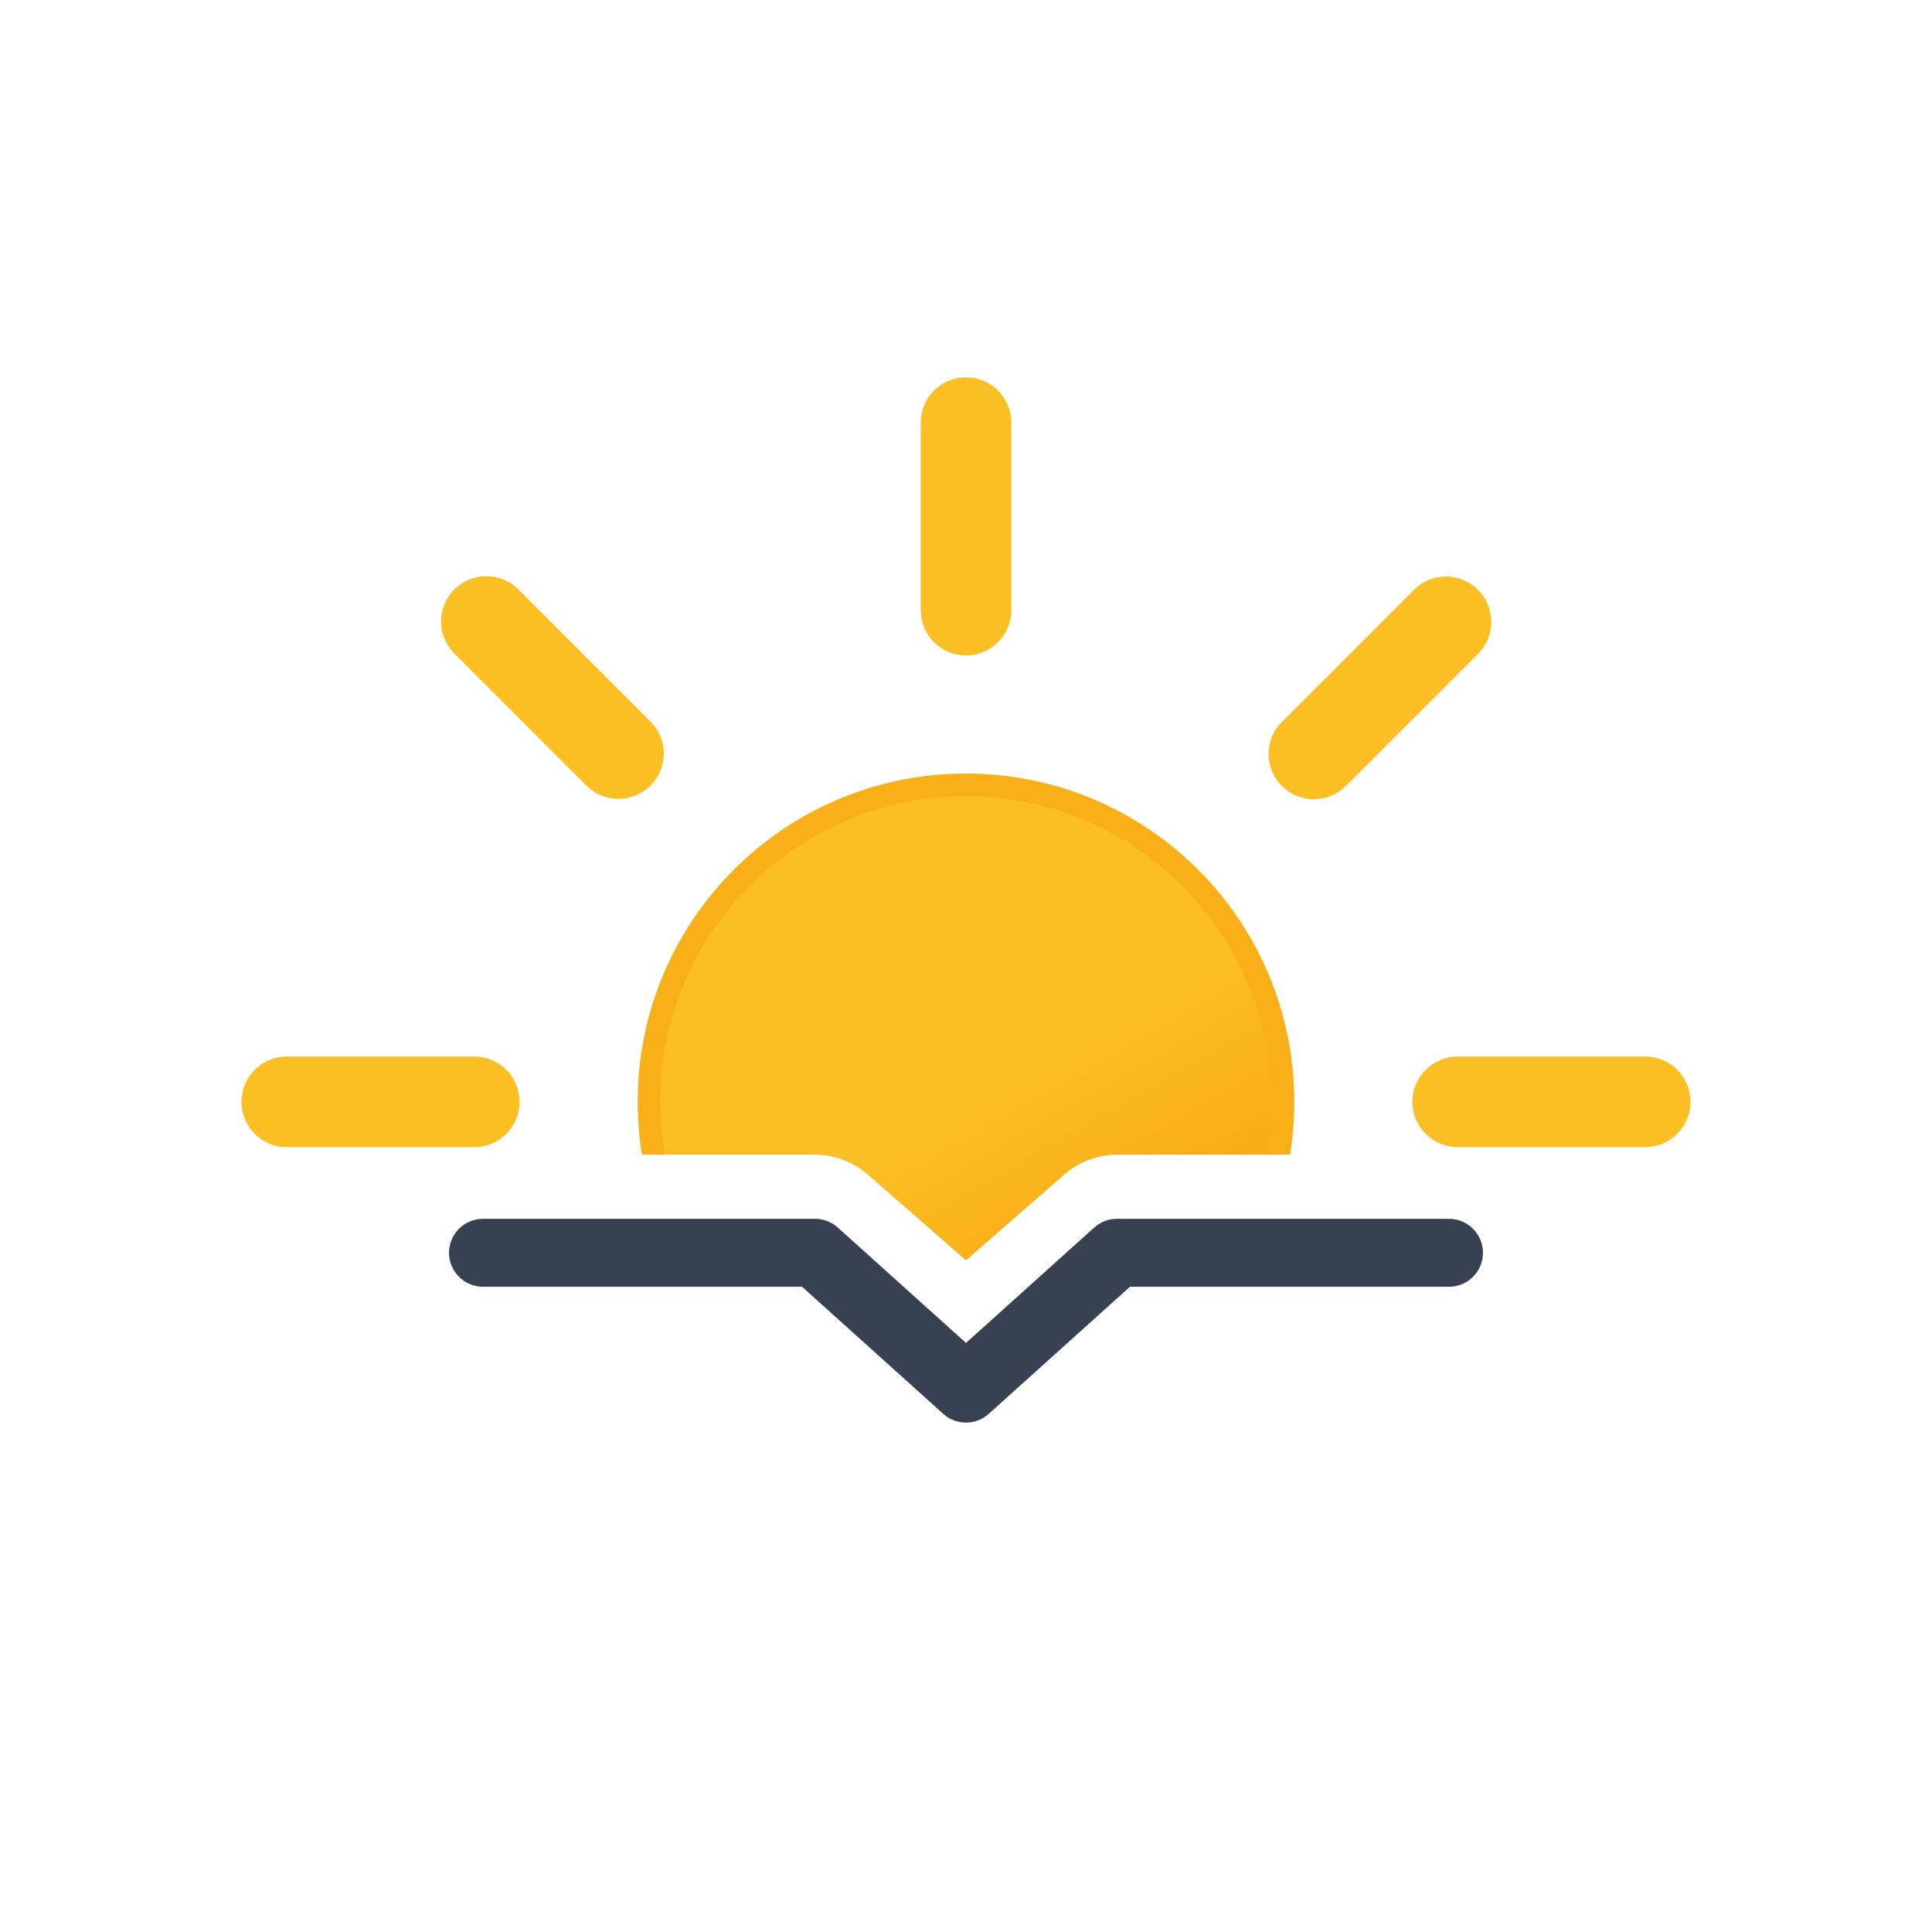
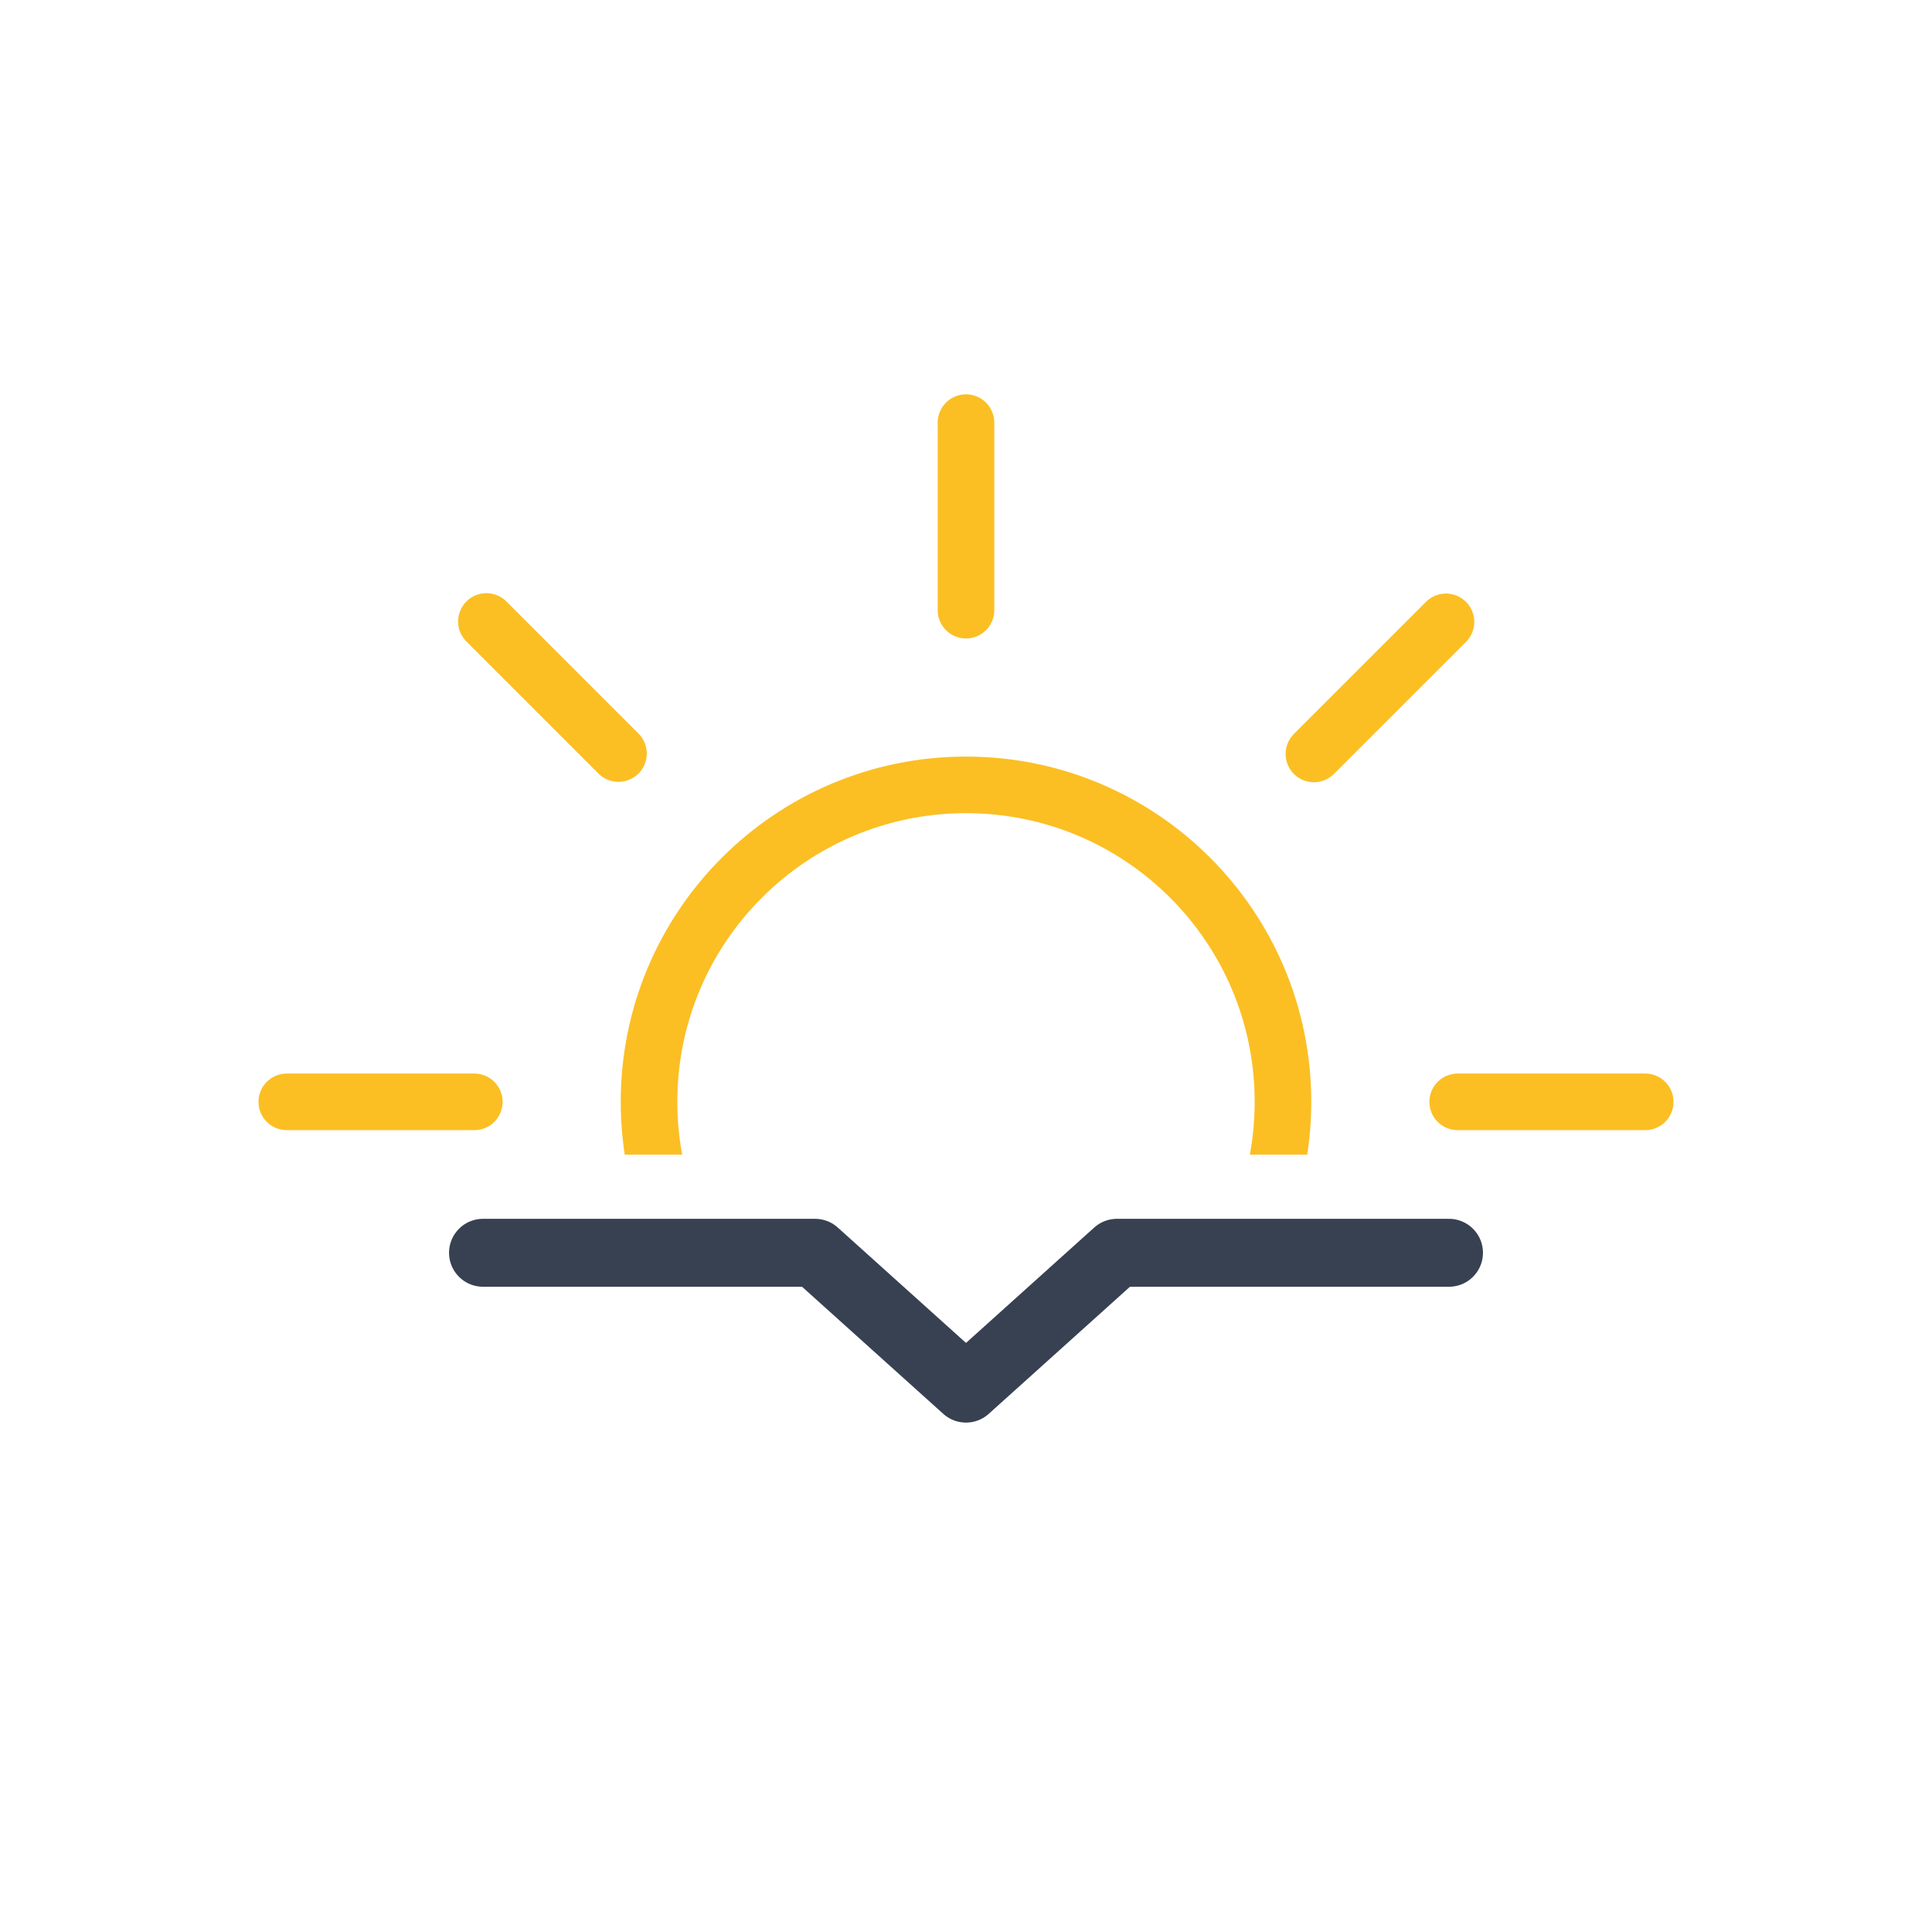
<svg xmlns="http://www.w3.org/2000/svg" xmlns:xlink="http://www.w3.org/1999/xlink" viewBox="0 0 512 512">
  <defs>
-     <linearGradient id="a" x1="150" x2="234" y1="119.2" y2="264.8" gradientUnits="userSpaceOnUse">
-       <stop offset="0" stop-color="#fbbf24" />
-       <stop offset=".5" stop-color="#fbbf24" />
-       <stop offset="1" stop-color="#f59e0b" />
-     </linearGradient>
-     <clipPath id="b">
+     <clipPath id="a">
      <path fill="none" d="M512 306H296a21.5 21.5 0 00-14 5.3L256 334l-26-22.7a21.5 21.5 0 00-14-5.3H0V0h512Z" />
    </clipPath>
-     <symbol id="c" viewBox="0 0 384 384">
-       <circle cx="192" cy="192" r="84" fill="url(#a)" stroke="#f8af18" stroke-miterlimit="10" stroke-width="6" />
-       <path fill="none" stroke="#fbbf24" stroke-linecap="round" stroke-miterlimit="10" stroke-width="24" d="M192 61.7V12m0 360v-49.7m92.2-222.5 35-35M64.8 319.2l35.1-35.1m0-184.4-35-35m254.5 254.5-35.1-35.1M61.7 192H12m360 0h-49.7">
-         <animateTransform additive="sum" attributeName="transform" dur="6s" repeatCount="indefinite" type="rotate" values="0 192 192; 45 192 192" />
+     <symbol id="b" viewBox="0 0 375 375">
+       <circle cx="187.5" cy="187.5" r="84" fill="none" stroke="#fbbf24" stroke-miterlimit="10" stroke-width="15" />
+       <path fill="none" stroke="#fbbf24" stroke-linecap="round" stroke-miterlimit="10" stroke-width="15" d="M187.5 57.2V7.5m0 360v-49.7m92.2-222.5 35-35M60.3 314.7l35.1-35.1m0-184.4-35-35m254.5 254.5-35.1-35.1M57.2 187.5H7.5m360 0h-49.7">
+         <animateTransform additive="sum" attributeName="transform" dur="6s" repeatCount="indefinite" type="rotate" values="0 187.5 187.5; 45 187.5 187.5" />
      </path>
    </symbol>
  </defs>
-   <g clip-path="url(#b)">
-     <use xlink:href="#c" width="384" height="384" transform="translate(64 100)" />
+   <g clip-path="url(#a)">
+     <use xlink:href="#b" width="375" height="375" transform="translate(68.5 104.5)" />
  </g>
  <path fill="none" stroke="#374151" stroke-linecap="round" stroke-linejoin="round" stroke-width="18" d="M128 332h88l40 36 40-36h88" />
</svg>
